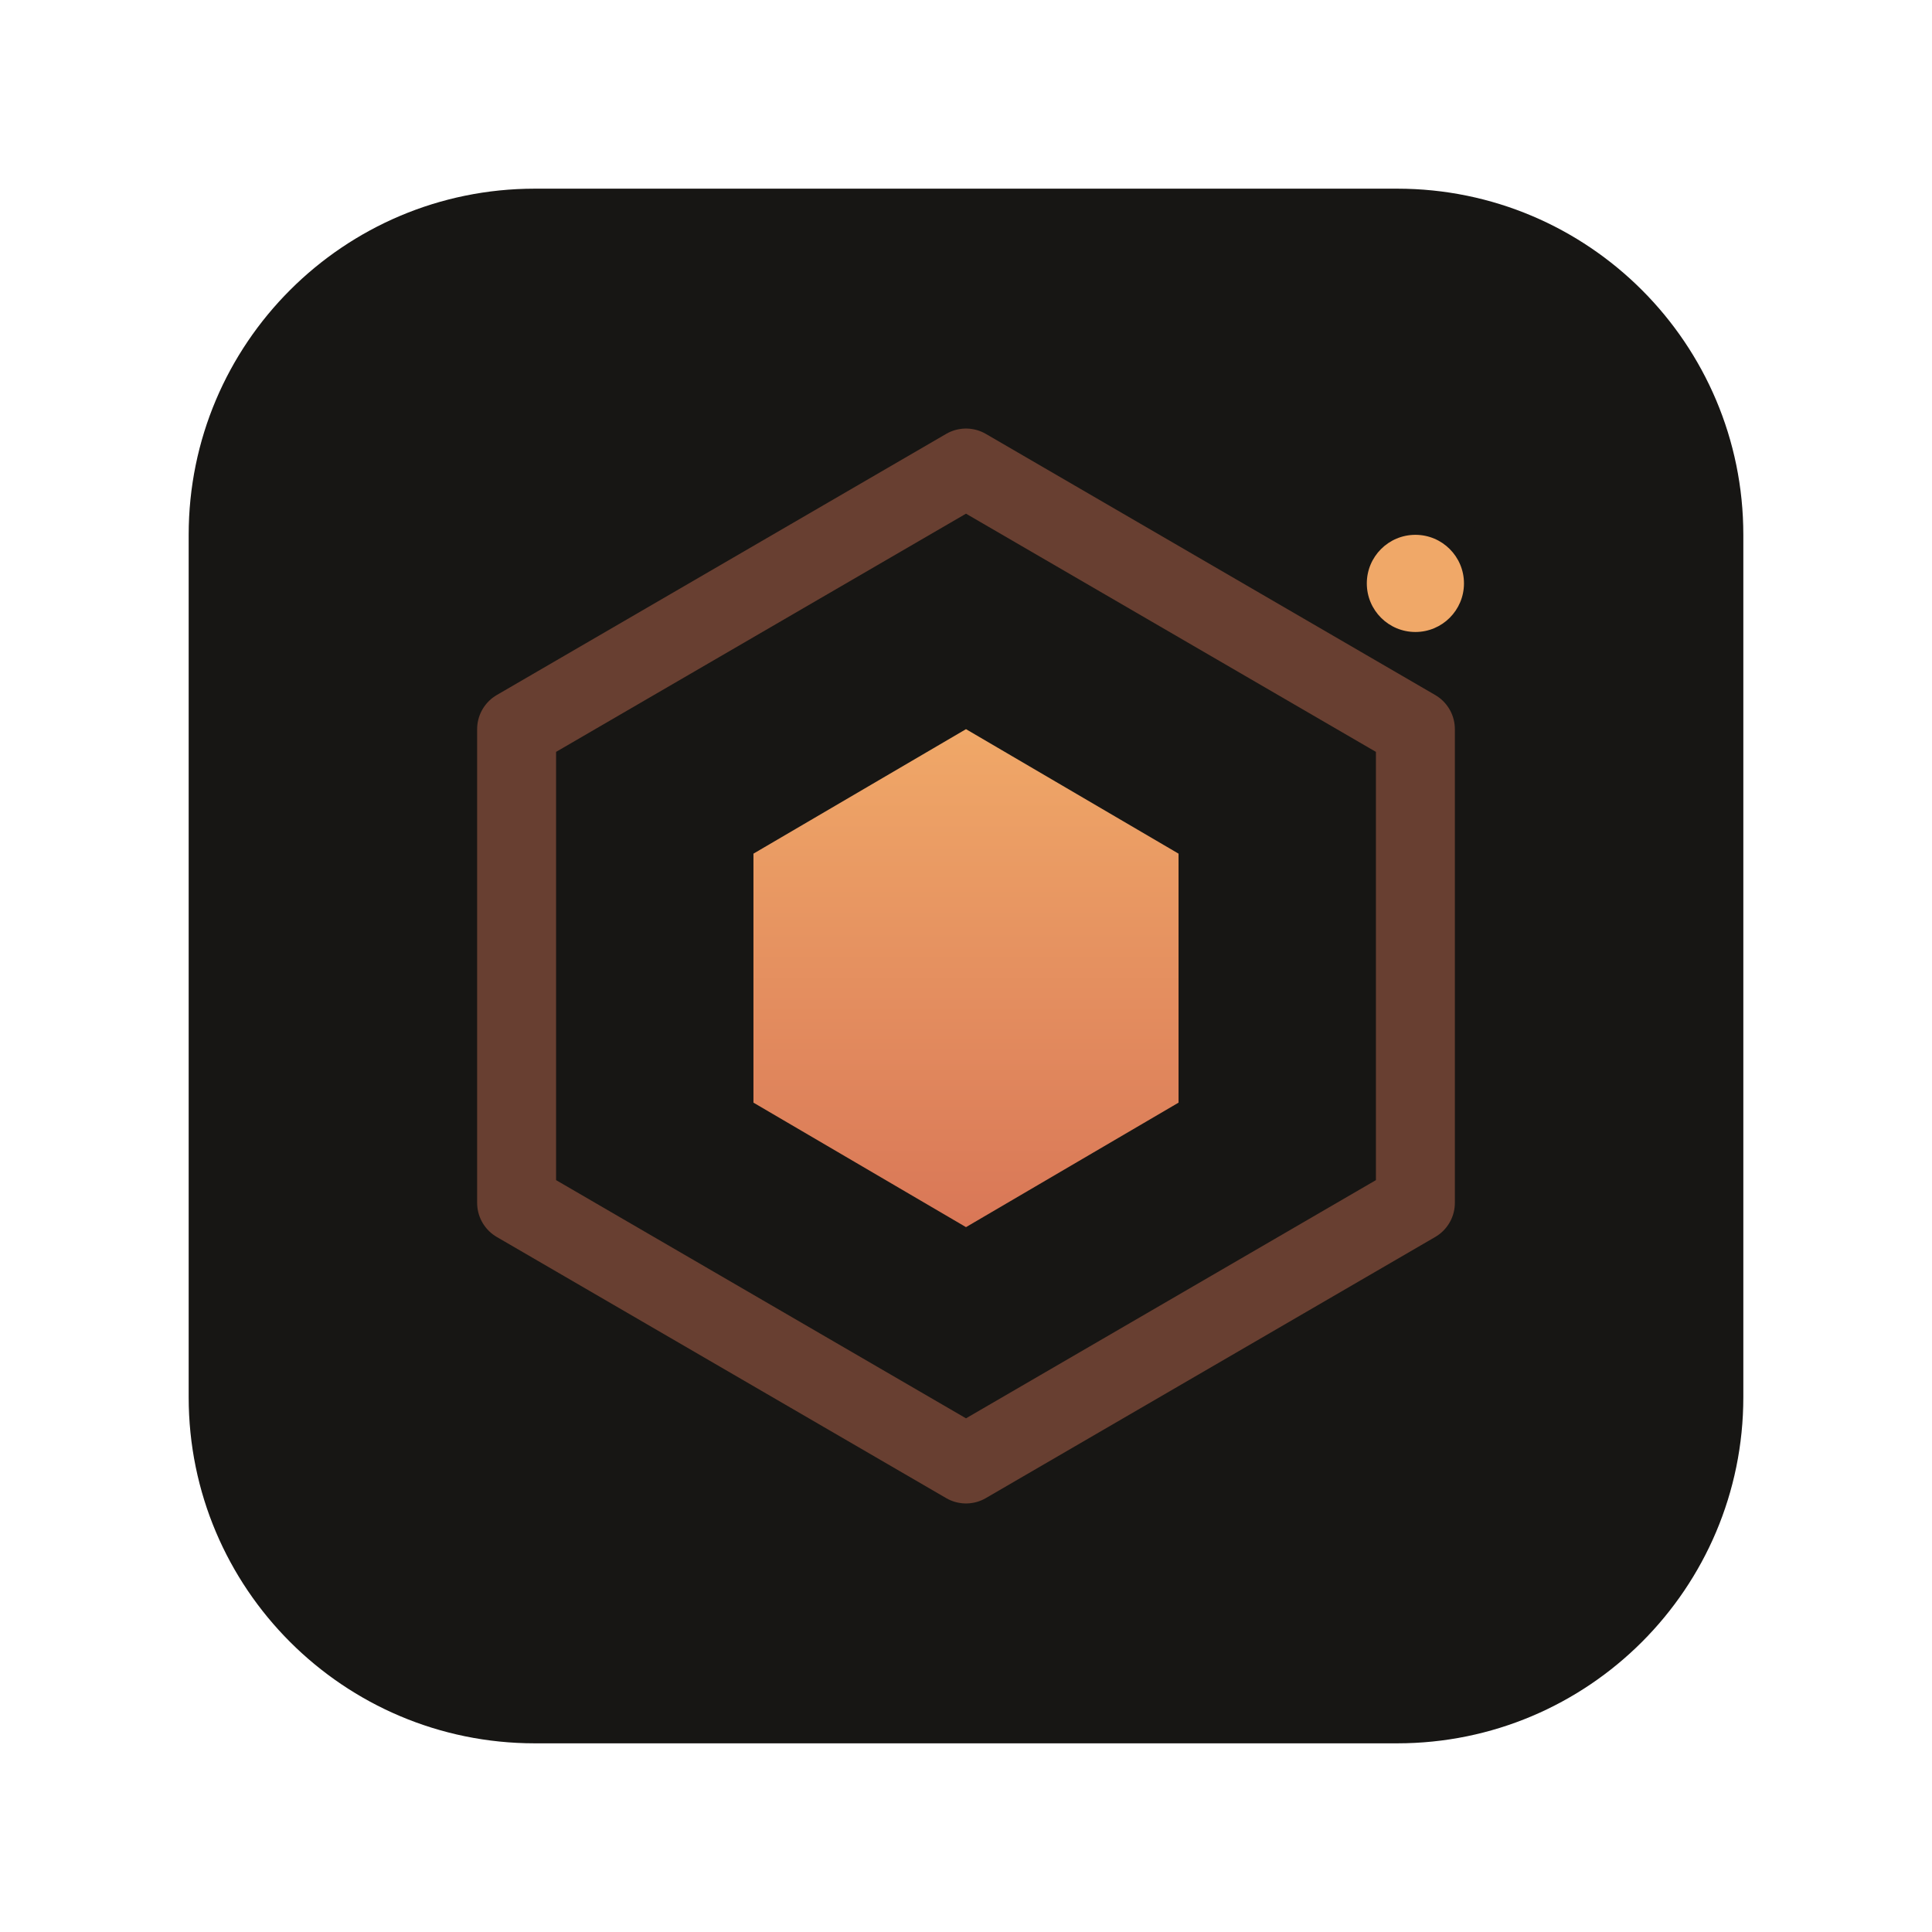
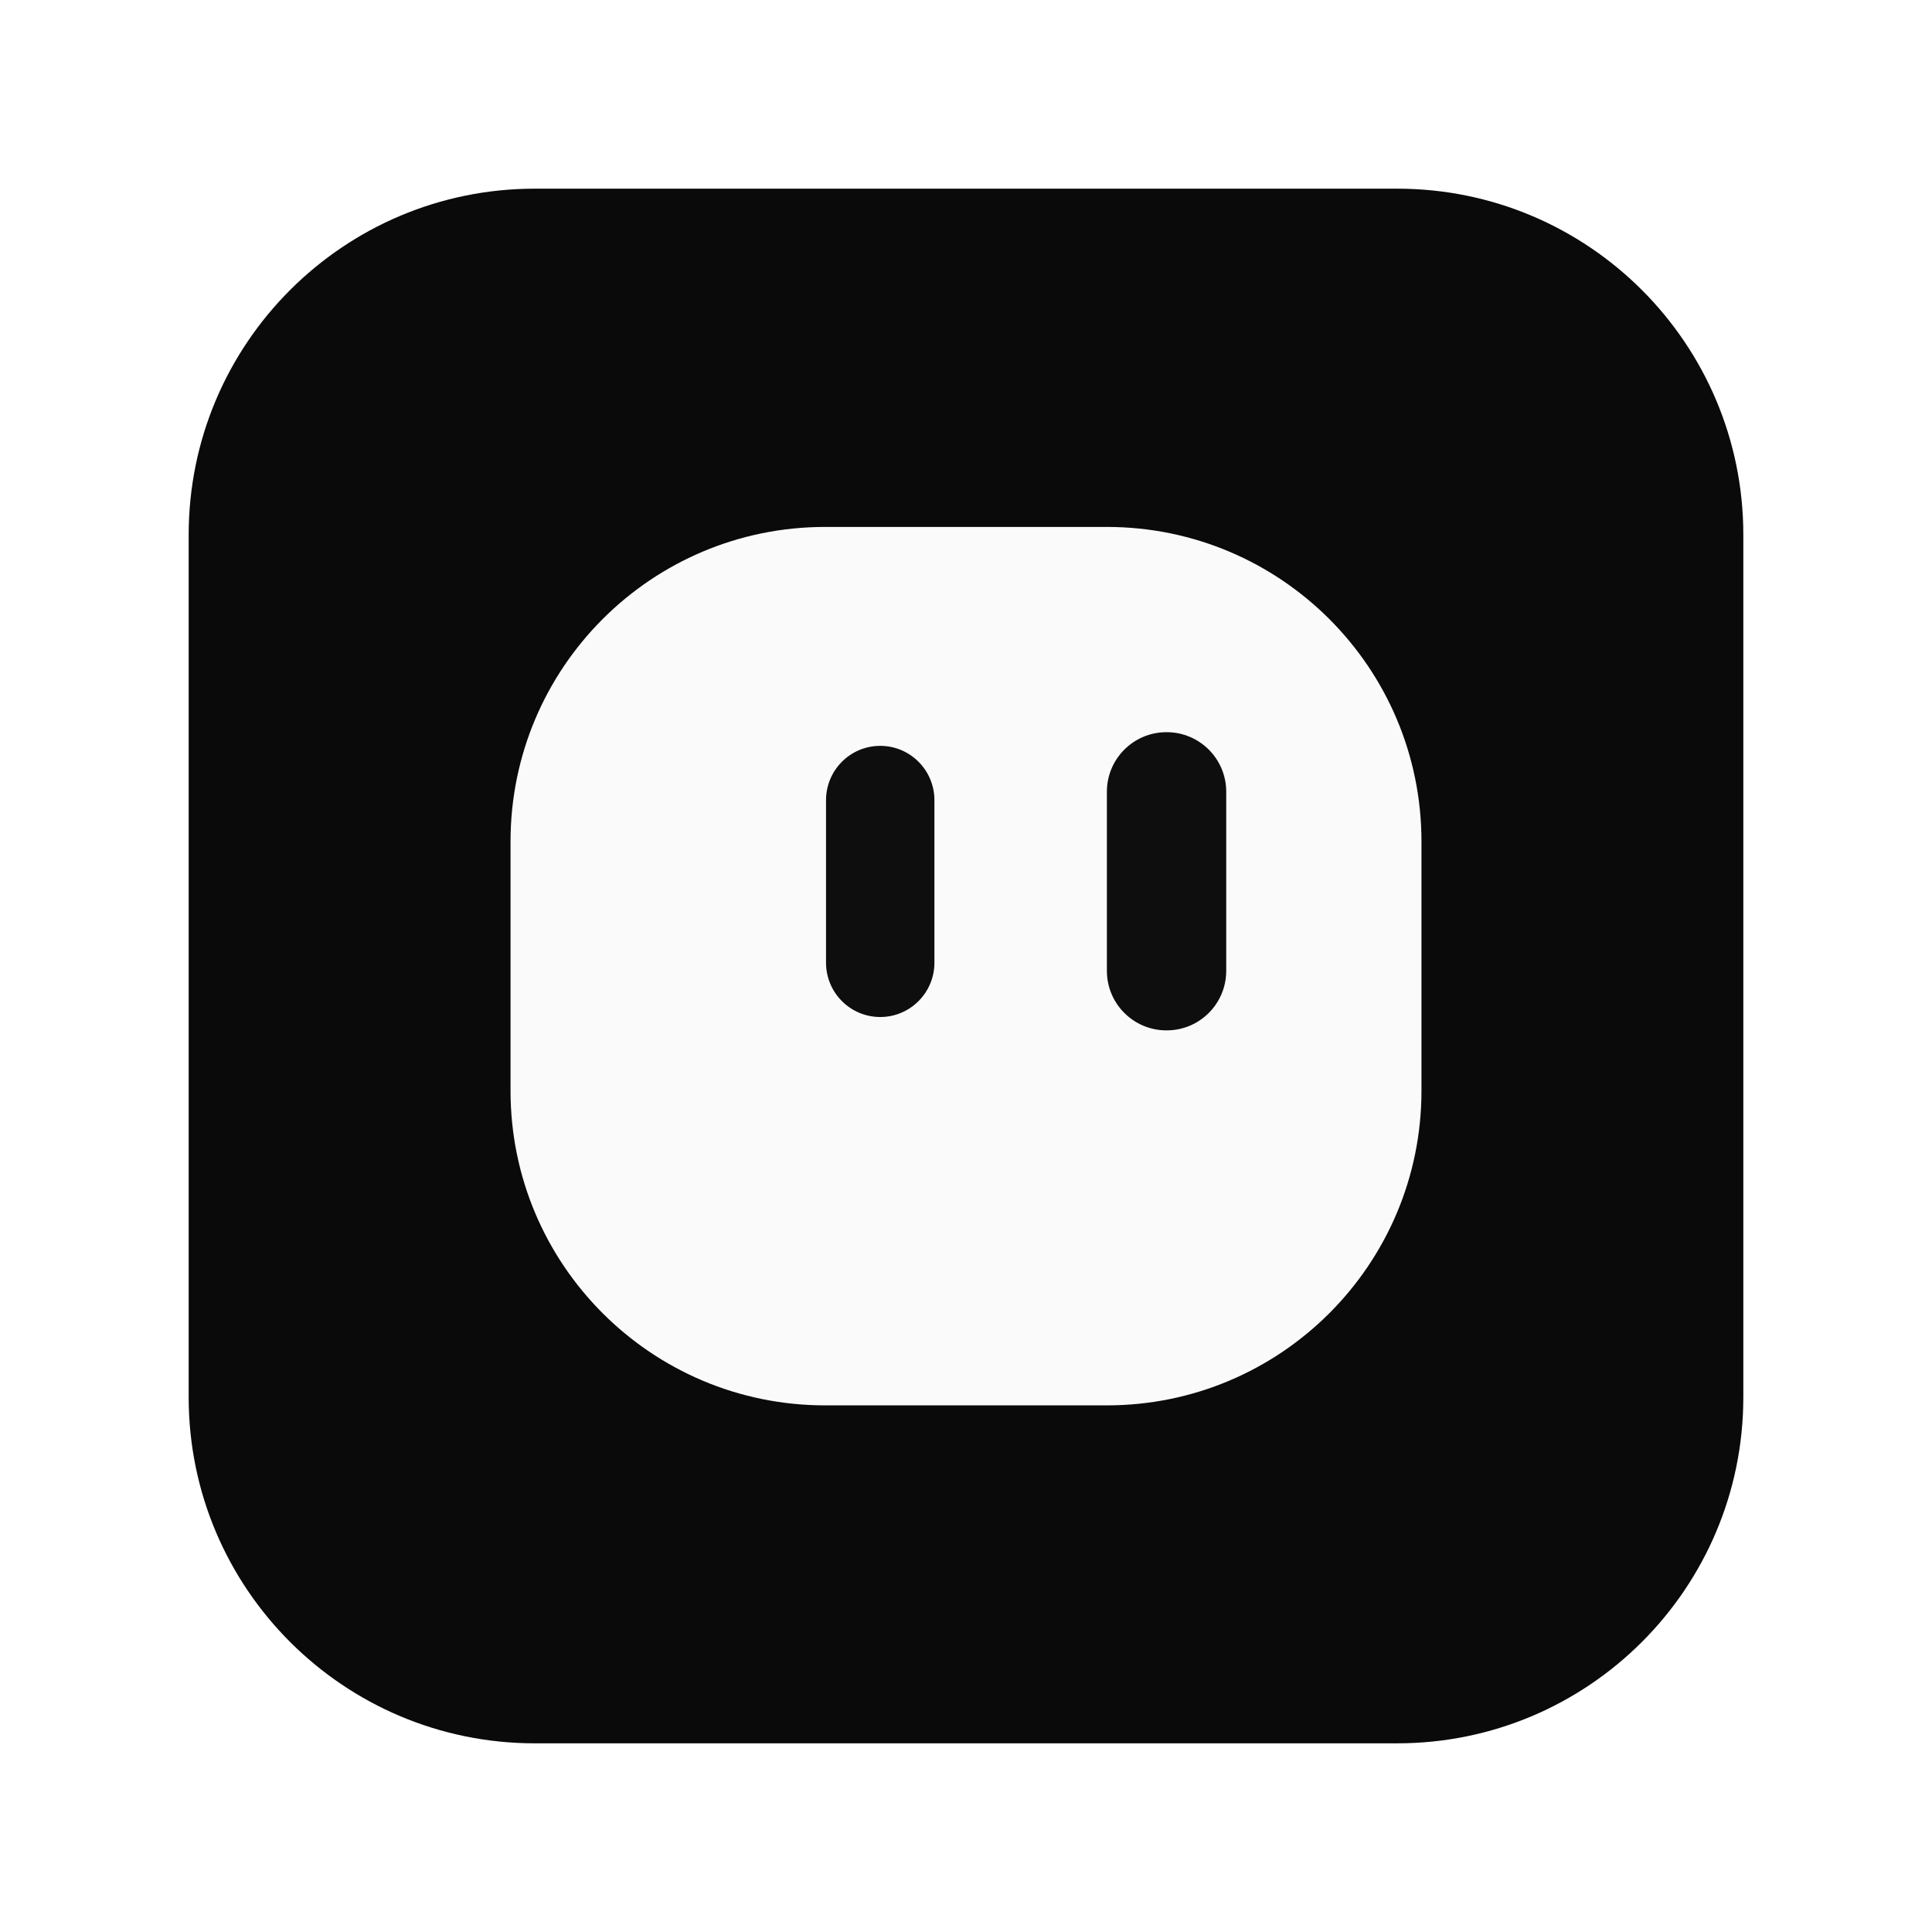
<svg xmlns="http://www.w3.org/2000/svg" viewBox="0 0 1024 1024">
-   <defs>
-     <linearGradient id="core" x1="0" y1="0" x2="0" y2="1">
-       <stop offset="0" stop-color="#F0A868" />
-       <stop offset="1" stop-color="#D97757" />
-     </linearGradient>
-   </defs>
  <g transform="translate(100 100) scale(1.609375)">
-     <rect width="512" height="512" rx="114" fill="#171614" />
-     <path d="M256 92 L404 178 v156 L256 420 108 334 V178 Z" fill="none" stroke="#D97757" stroke-width="26" stroke-linejoin="round" opacity="0.42" />
-     <path d="M256 178 L326 219 v82 l-70 41 -70-41 v-82 Z" fill="url(#core)" />
-     <circle cx="404" cy="130" r="27" fill="#171614" />
-     <circle cx="404" cy="130" r="16" fill="#F0A868" />
+     <rect width="512" height="512" rx="114" fill="#0A0A0A" />
+     <rect x="106.0" y="111.4" width="300.0" height="289.3" rx="103.6" fill="#FAFAFA" />
+     <rect x="209.9" y="183.5" width="35.7" height="89.3" rx="17.9" fill="#0E0E0E" />
+     <rect x="302.4" y="179.0" width="39.3" height="98.2" rx="19.6" fill="#0E0E0E" />
  </g>
</svg>
